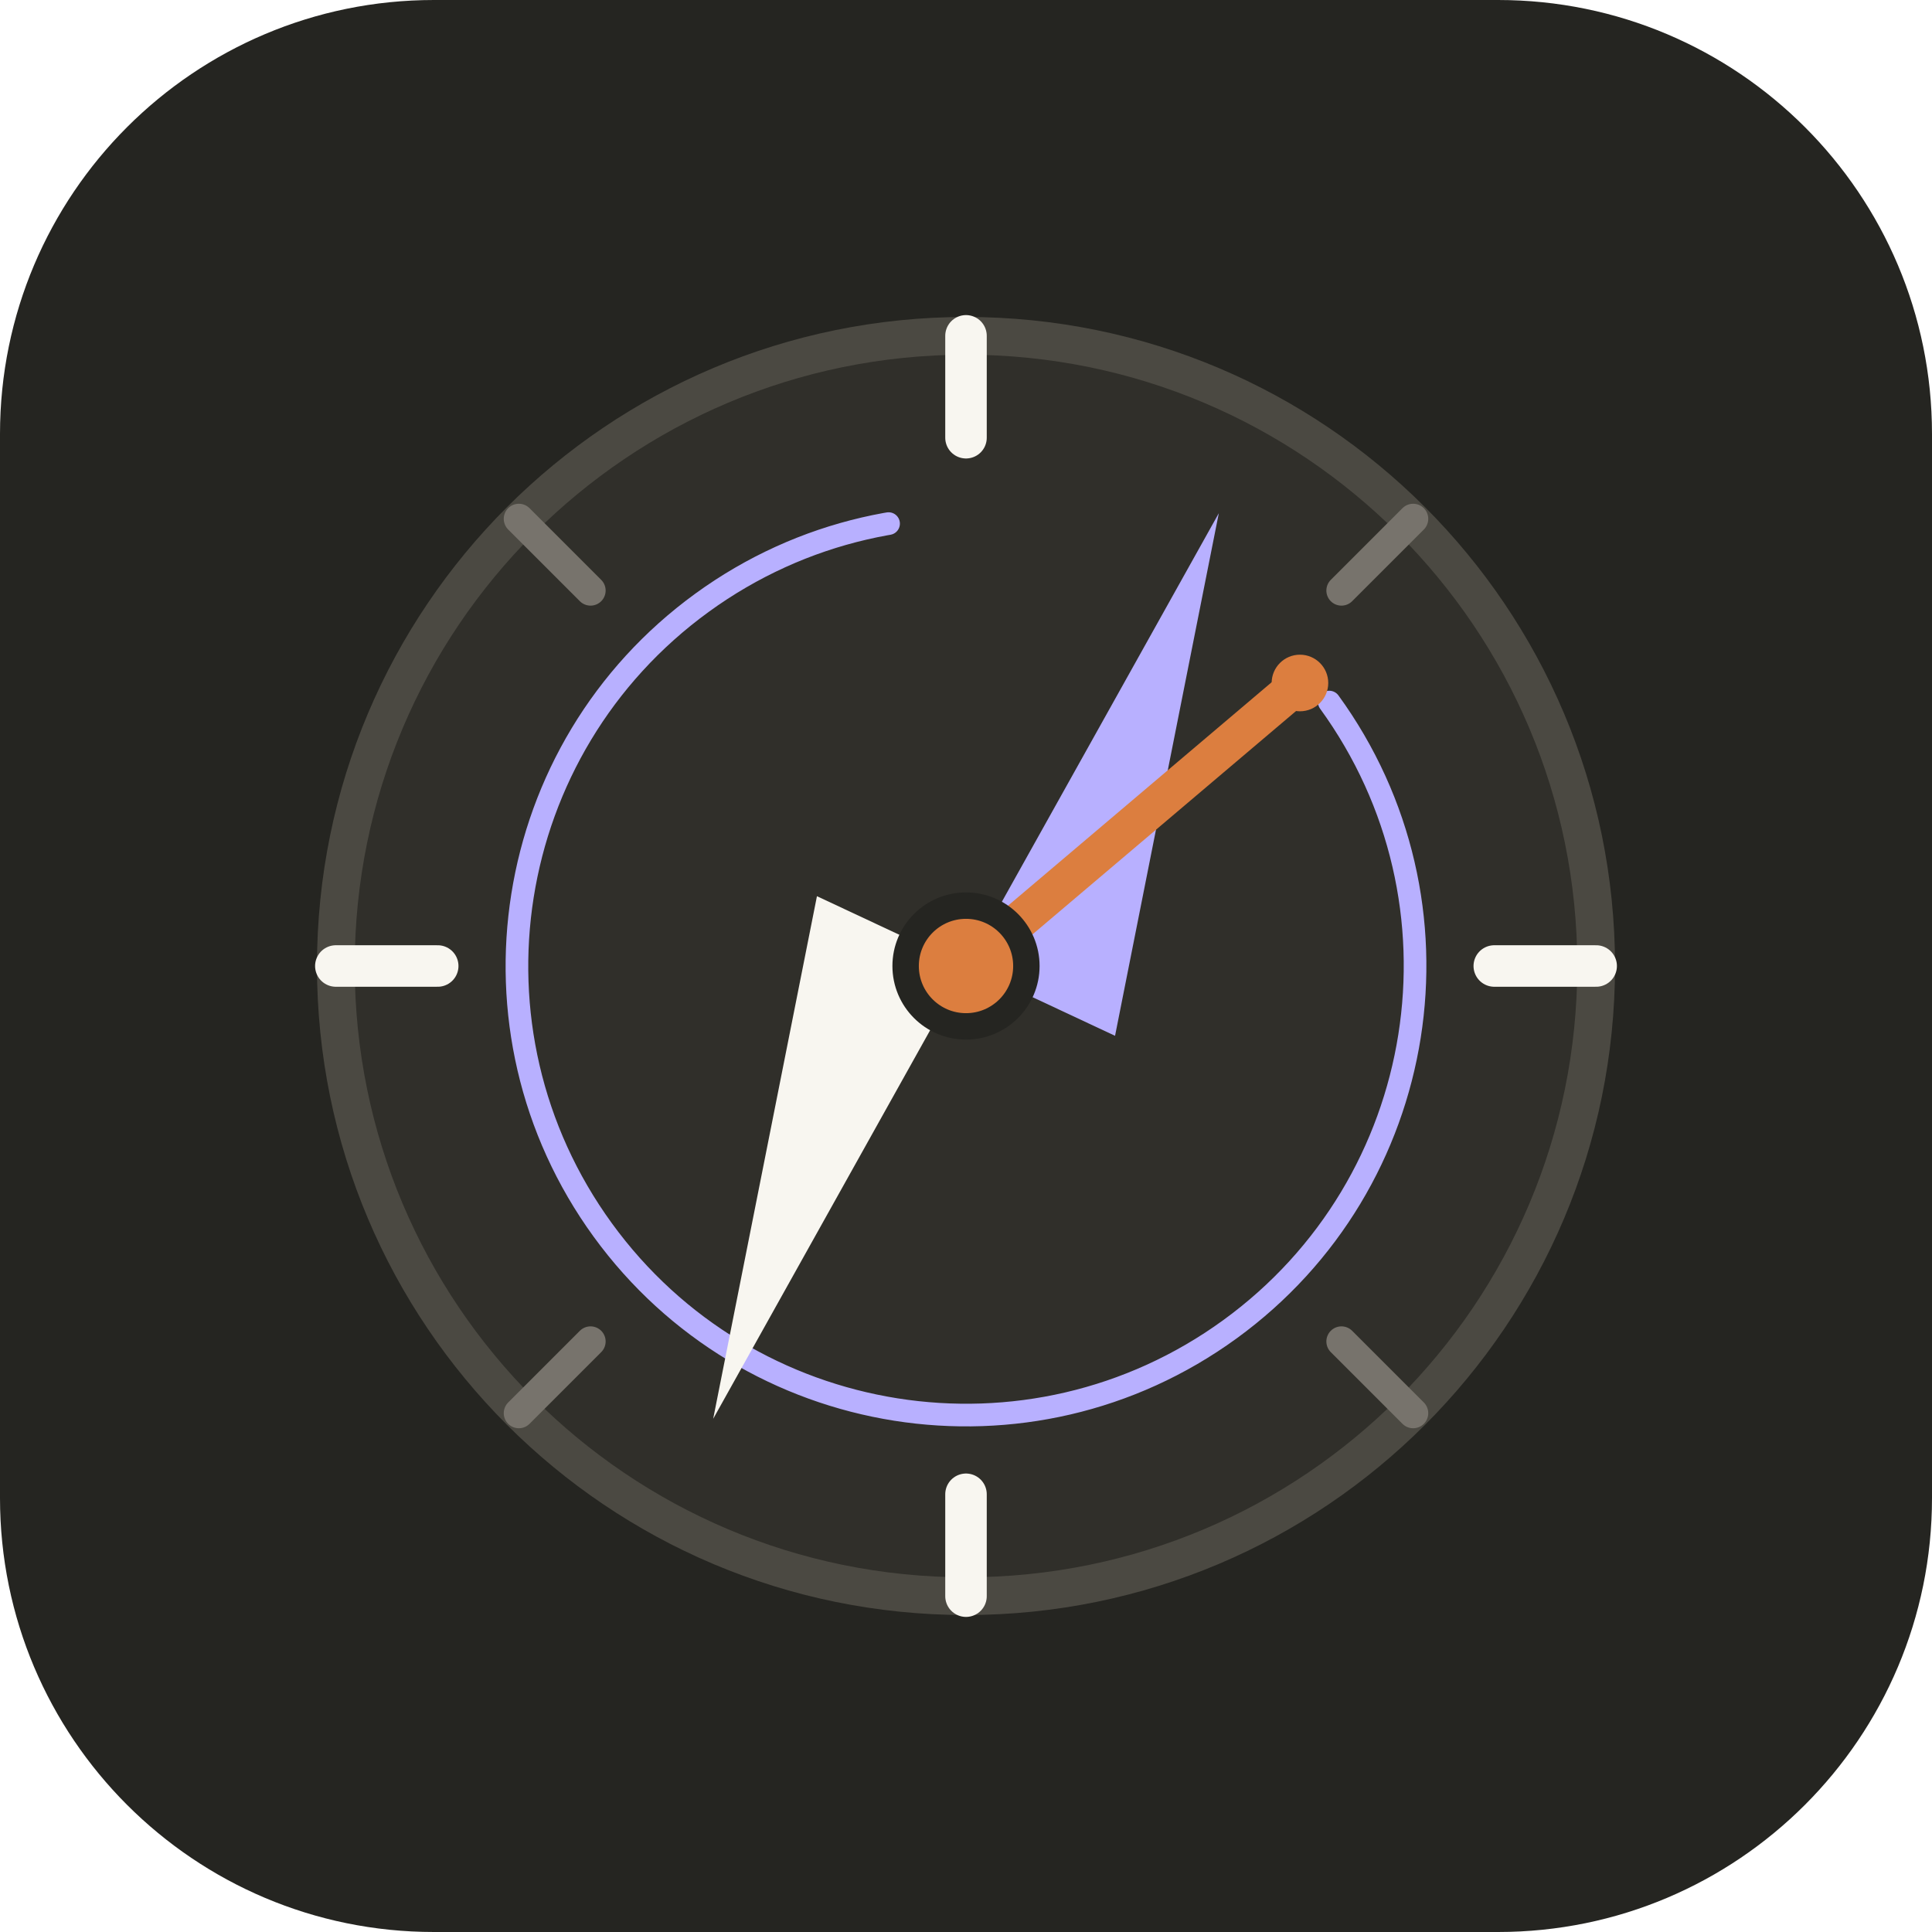
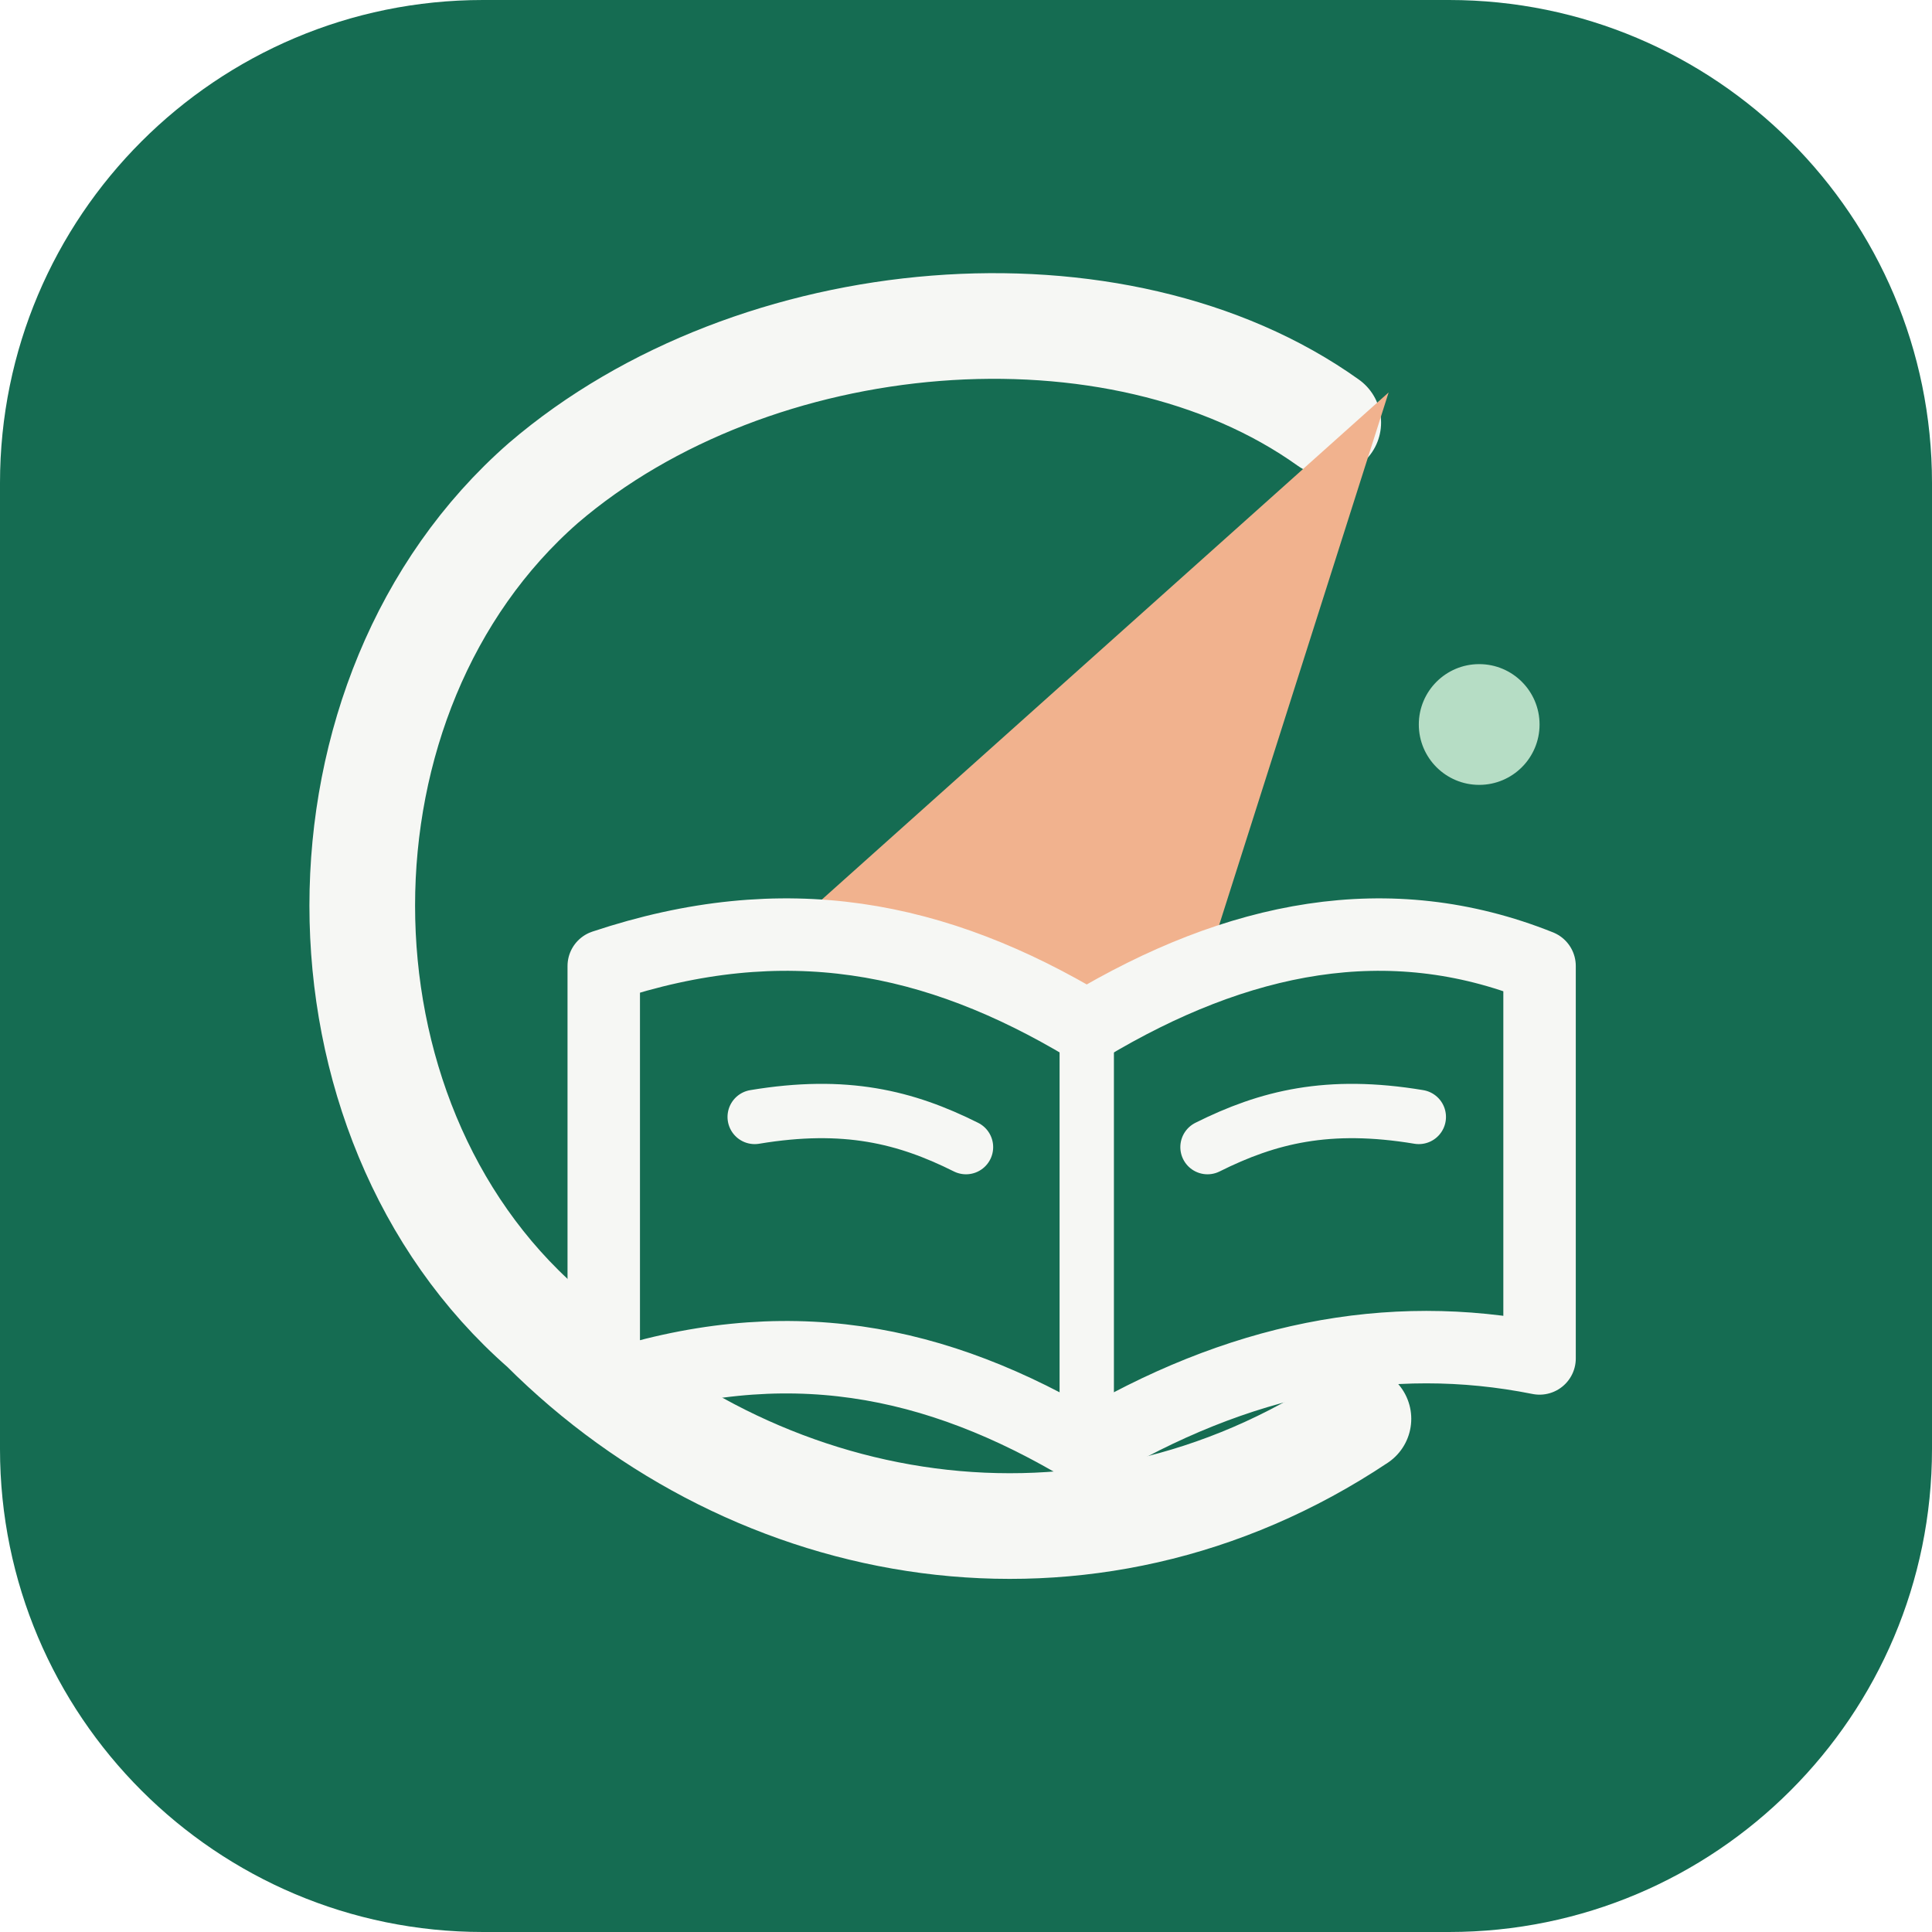
- <svg xmlns="http://www.w3.org/2000/svg" viewBox="0 0 1024 1024" role="img" aria-labelledby="title desc">
-   <rect width="1024" height="1024" rx="230" fill="#252521" />
-   <circle cx="512" cy="512" r="334" fill="#302f2a" stroke="#4b4942" stroke-width="20" />
-   <path d="M512 178v54M512 792v54M178 512h54M792 512h54" stroke="#f8f6f0" stroke-width="22" stroke-linecap="round" />
-   <path d="M275 275l38 38M711 711l38 38M749 275l-38 38M313 711l-38 38" stroke="#77736c" stroke-width="16" stroke-linecap="round" />
-   <circle cx="512" cy="512" r="238" fill="none" stroke="#b8b0ff" stroke-width="12" stroke-dasharray="1230 266" stroke-linecap="round" transform="rotate(-36 512 512)" />
-   <path d="M512 512 646 272l-55 277-79-37Z" fill="#b8b0ff" />
-   <path d="m512 512-134 240 55-277 79 37Z" fill="#f8f6f0" />
-   <path d="M512 512 689 362" fill="none" stroke="#dc7e3f" stroke-width="20" stroke-linecap="round" />
-   <circle cx="512" cy="512" r="32" fill="#dc7e3f" stroke="#252521" stroke-width="14" />
-   <circle cx="689" cy="362" r="15" fill="#dc7e3f" />
+ <svg xmlns="http://www.w3.org/2000/svg" viewBox="0 0 64 64" role="img" aria-labelledby="title desc">
+   <rect width="64" height="64" rx="16" fill="#156c52" />
+   <path d="M44 14C37 9 25 10 18 16 10 23 10 37 18 44c7 7 18 9 27 3" fill="none" stroke="#f6f7f4" stroke-width="3.5" stroke-linecap="round" />
+   <path d="m27 30 19-17-7 22-12-5Z" fill="#f1b28e" />
+   <path d="M20 32c6-2 11-1 16 2 5-3 10-4 15-2v13c-5-1-10 0-15 3-5-3-10-4-16-2V32Z" fill="#156c52" stroke="#f6f7f4" stroke-width="2.4" stroke-linejoin="round" />
+   <path d="M36 34v14M25 37c3-.5 5 0 7 1M40 38c2-1 4-1.5 7-1" fill="none" stroke="#f6f7f4" stroke-width="1.8" stroke-linecap="round" />
+   <circle cx="49" cy="24" r="2" fill="#b6ddc5" />
</svg>
